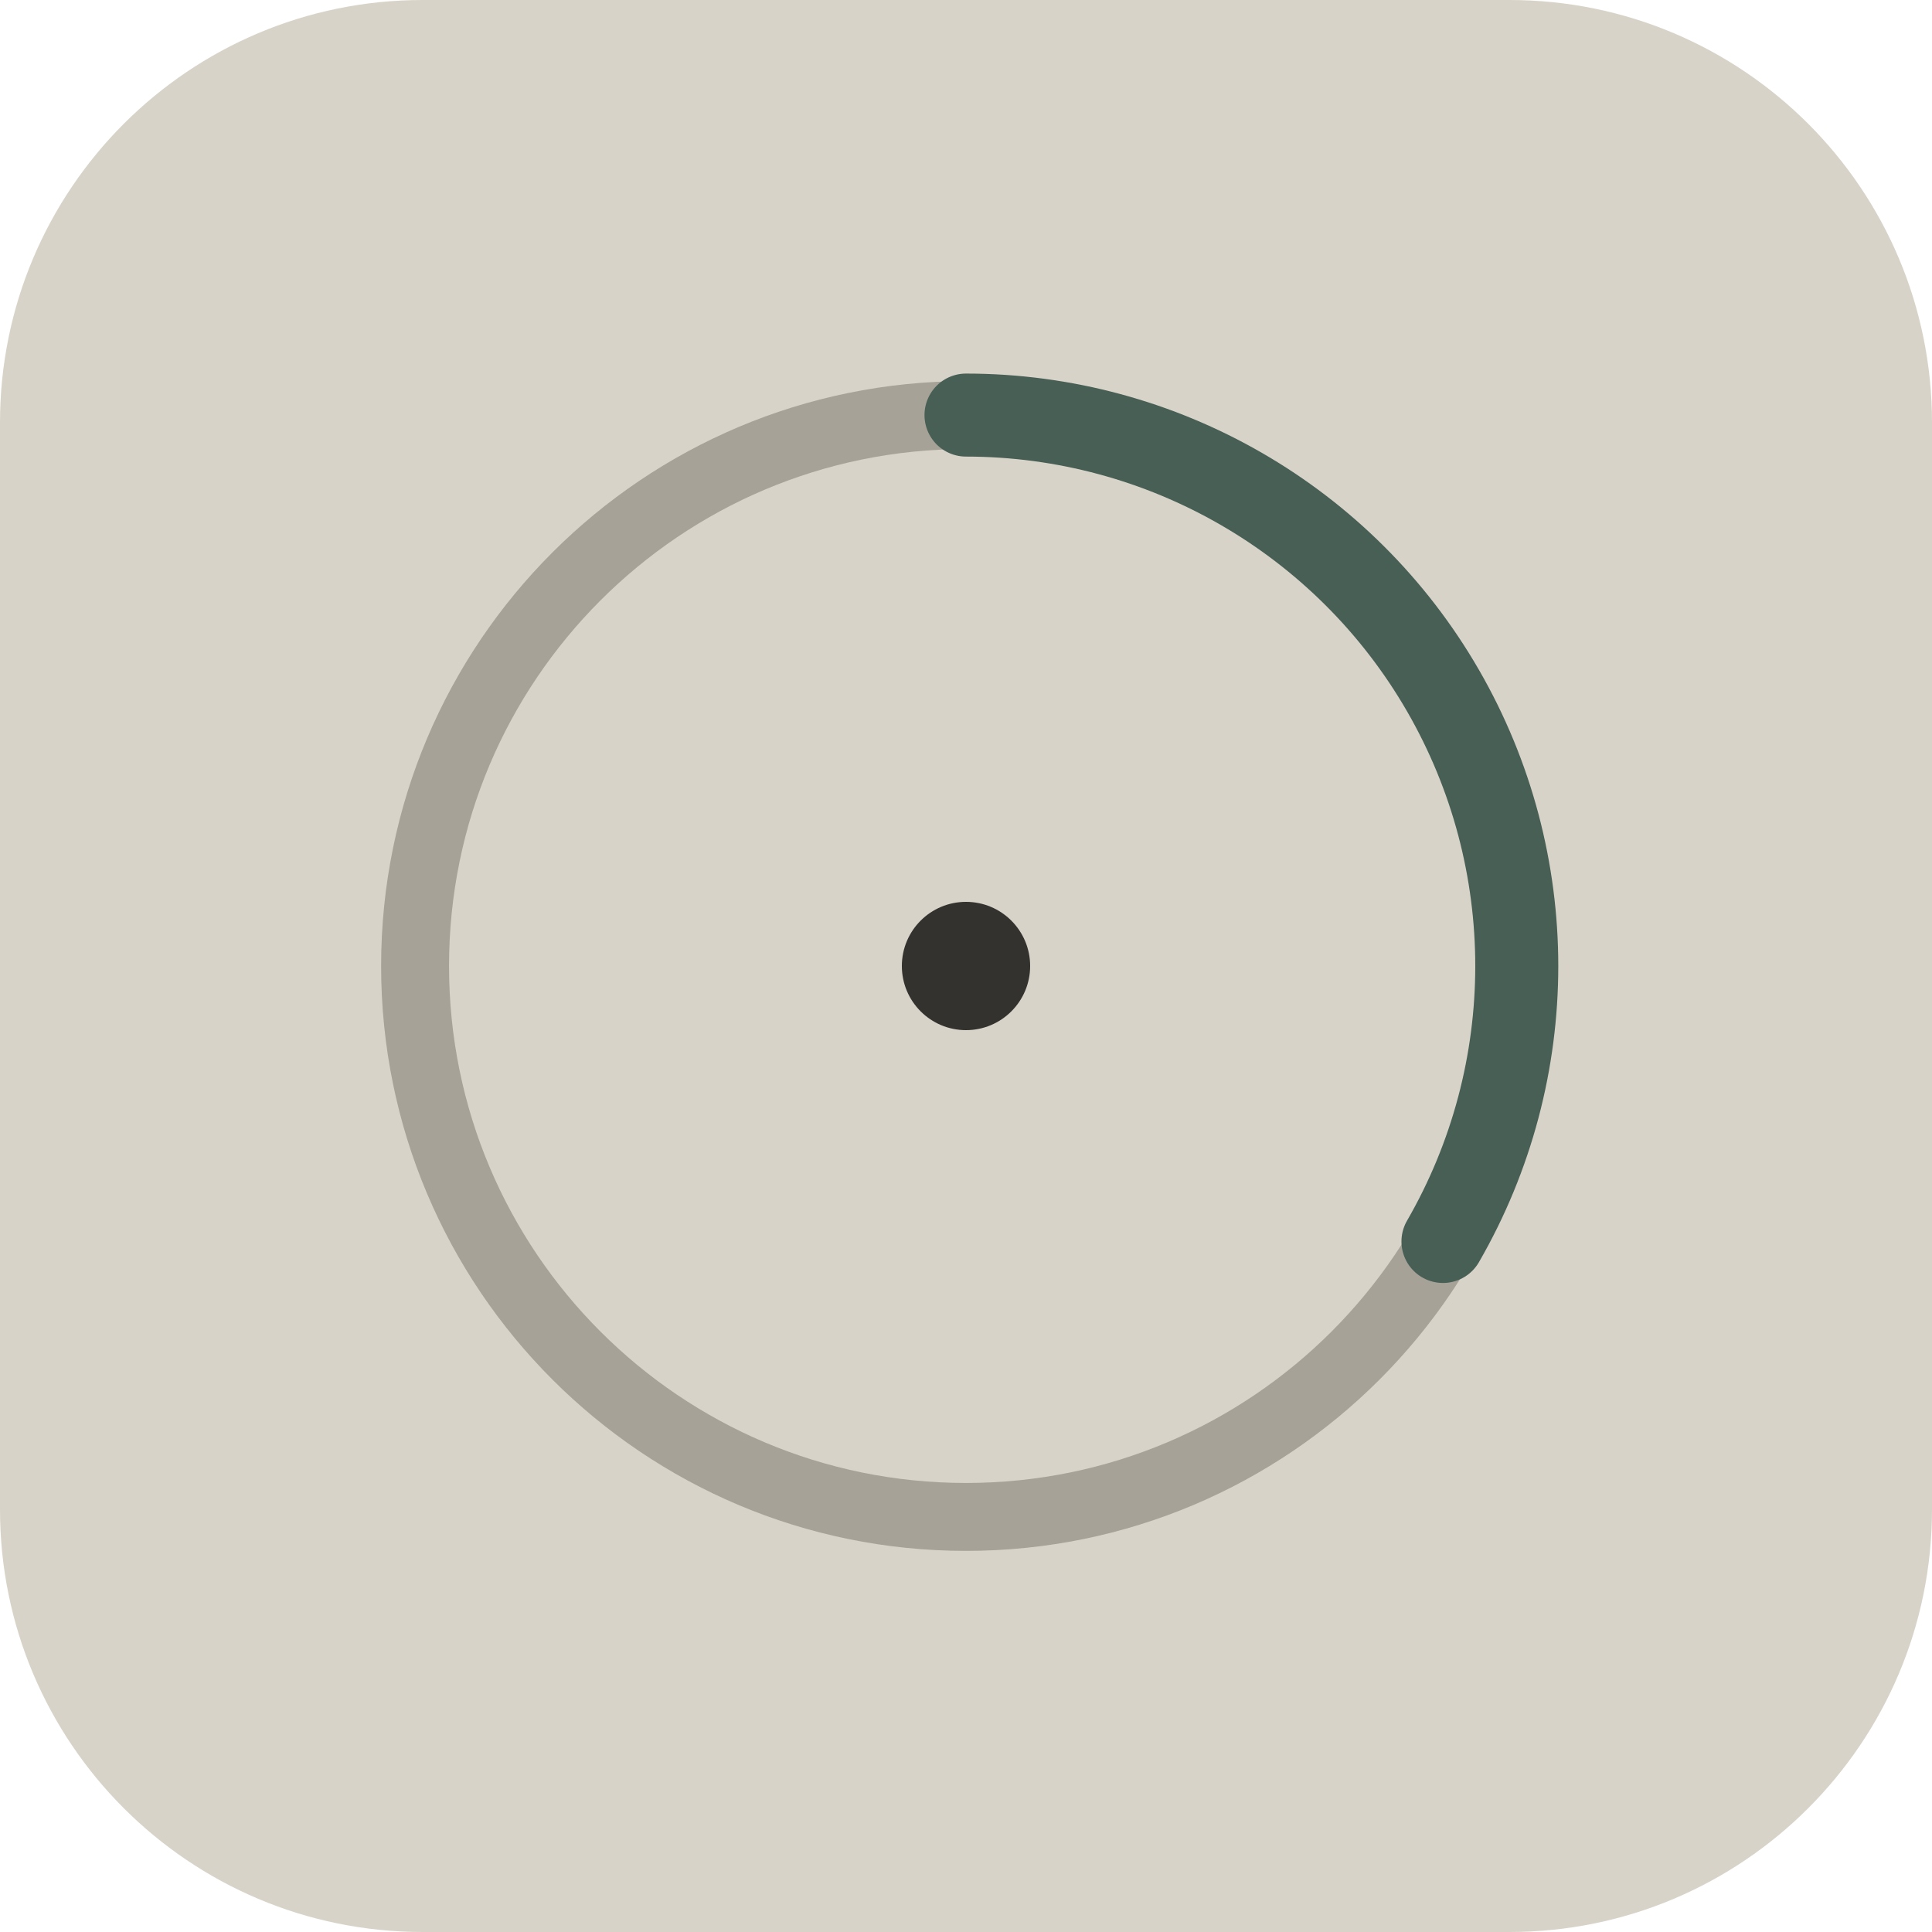
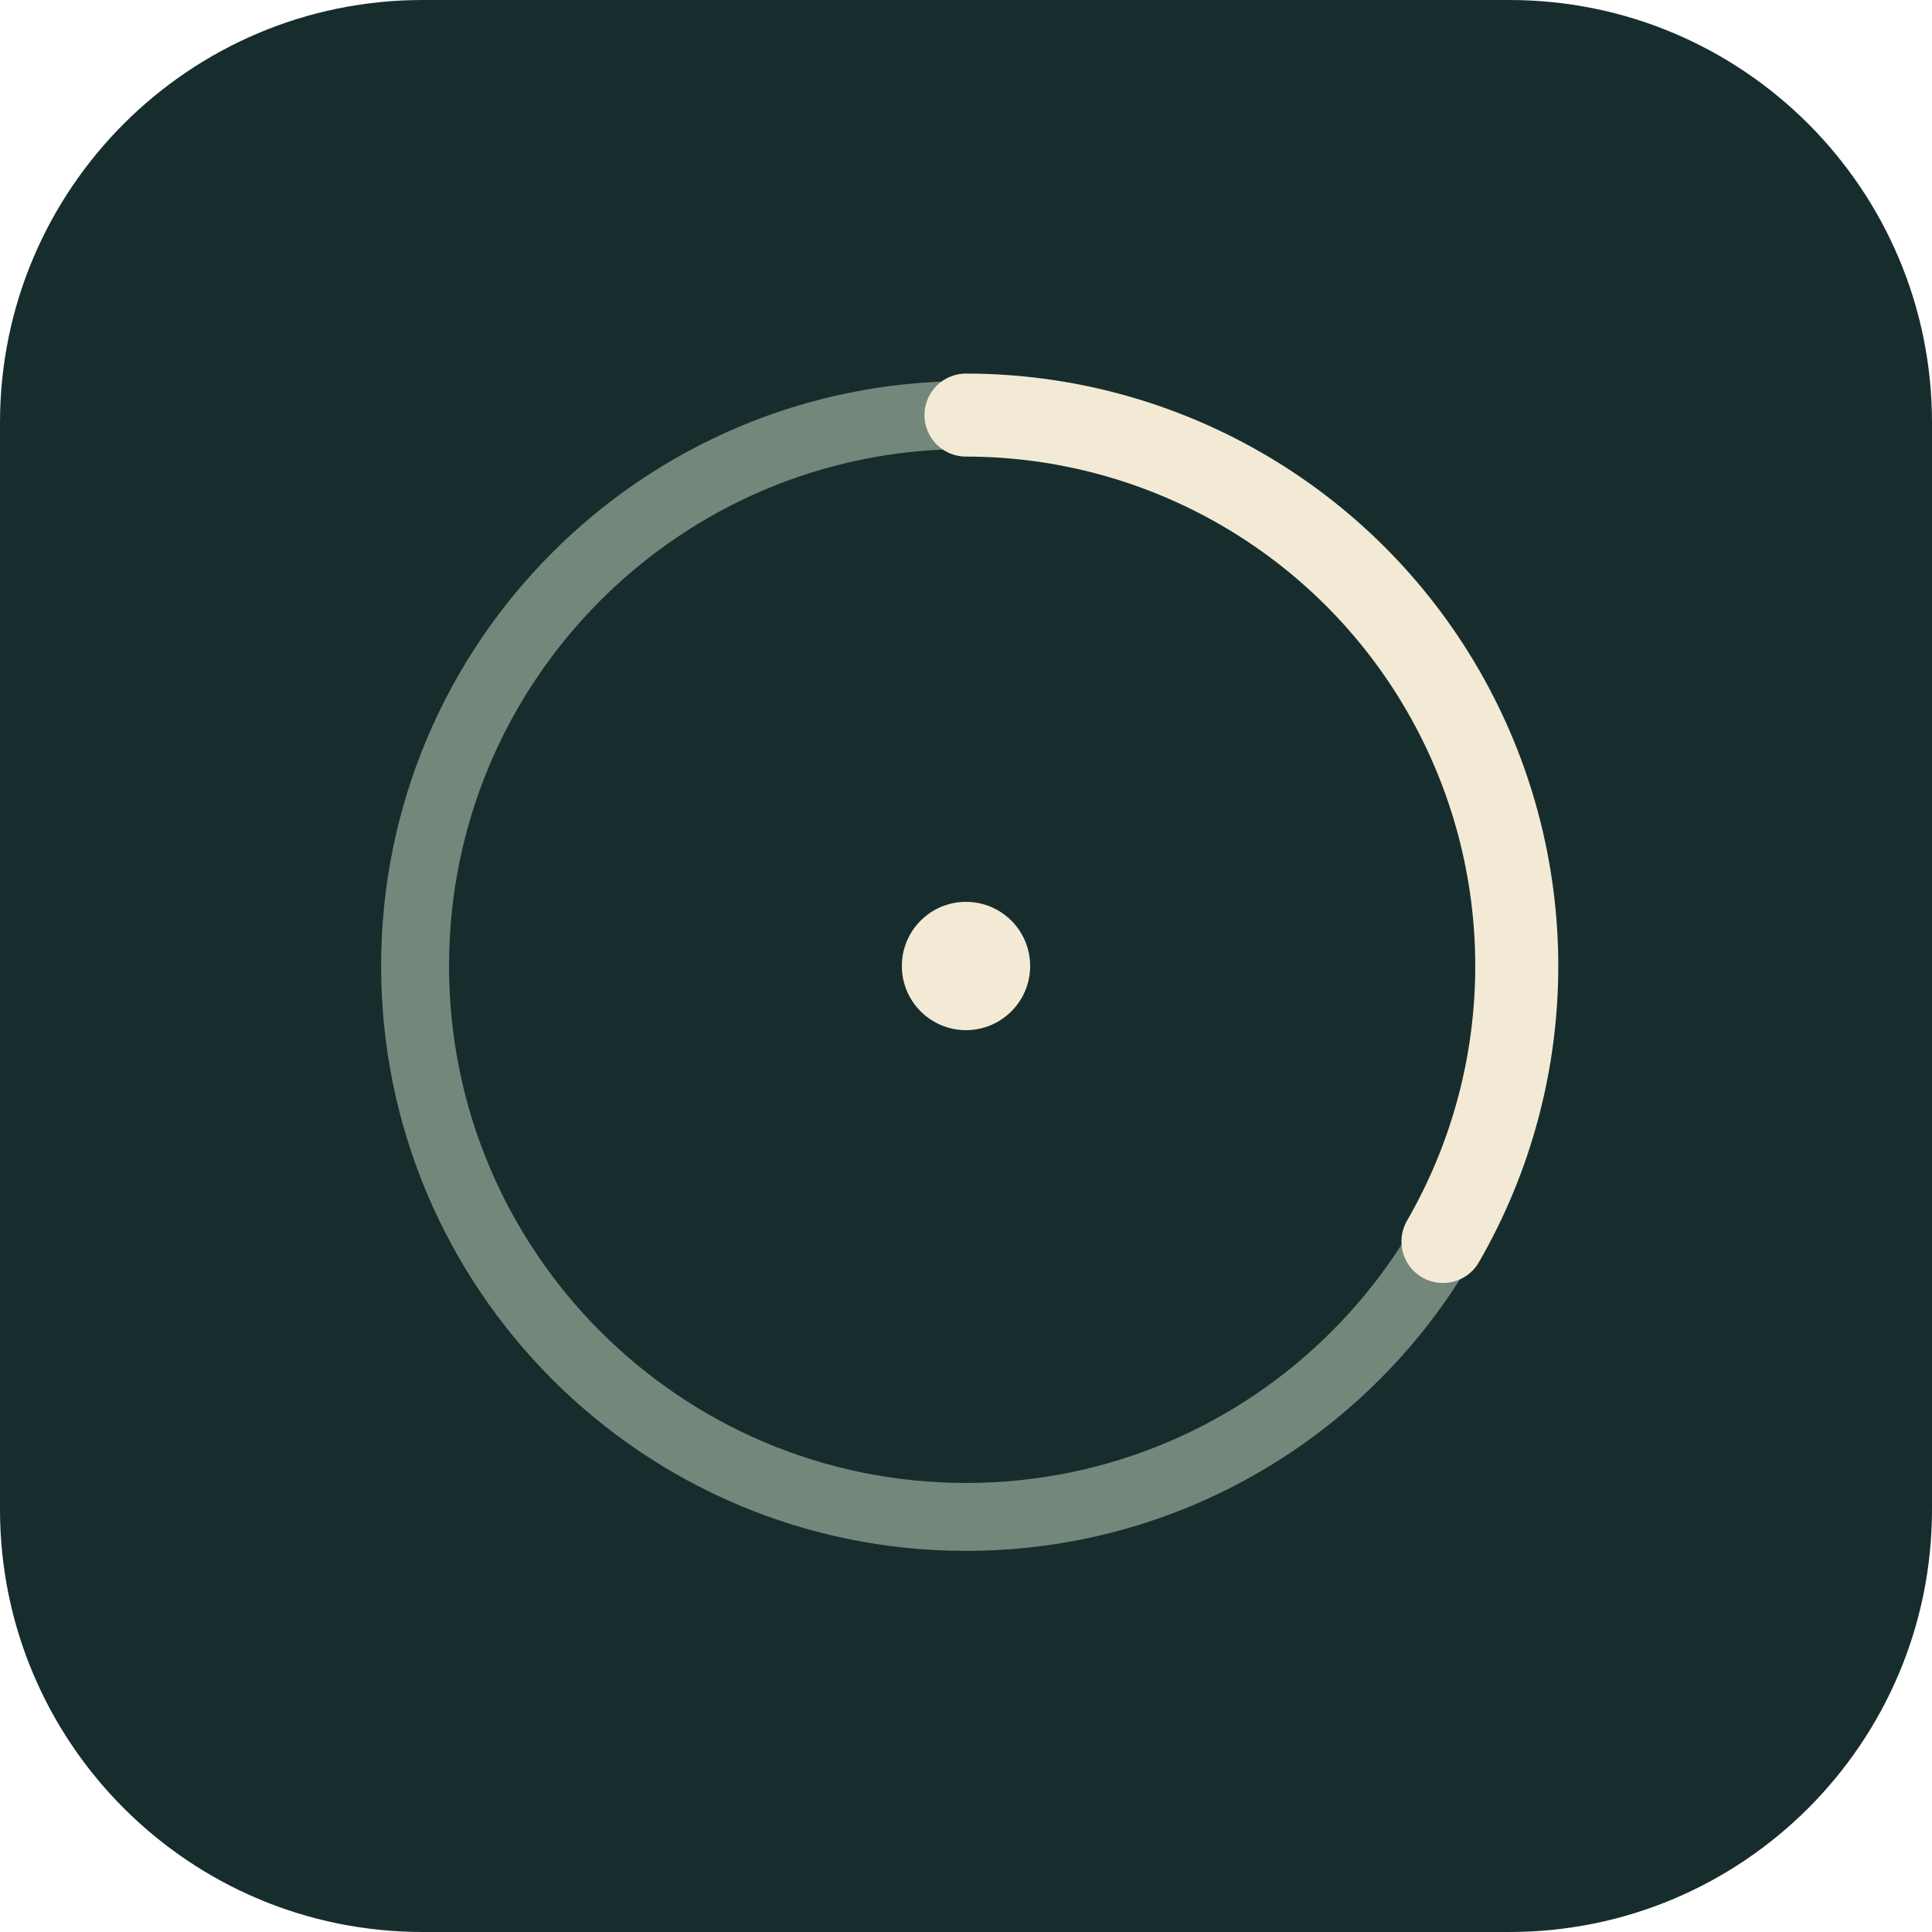
<svg xmlns="http://www.w3.org/2000/svg" viewBox="0 0 512 512">
-   <rect width="512" height="512" rx="112" fill="#D8D3C8" />
-   <circle cx="256" cy="256" r="146" fill="none" stroke="#A7A297" stroke-width="18" />
-   <path d="M256 110a146 146 0 0 1 126.4 219" fill="none" stroke="#485F55" stroke-width="22" stroke-linecap="round" />
-   <circle cx="256" cy="256" r="17" fill="#33322E" />
+   <rect width="512" height="512" rx="112" fill="#172D2D" />
+   <circle cx="256" cy="256" r="146" fill="none" stroke="#74877B" stroke-width="18" />
+   <path d="M256 110a146 146 0 0 1 126.4 219" fill="none" stroke="#F3EAD5" stroke-width="22" stroke-linecap="round" />
+   <circle cx="256" cy="256" r="17" fill="#F3EAD5" />
</svg>
